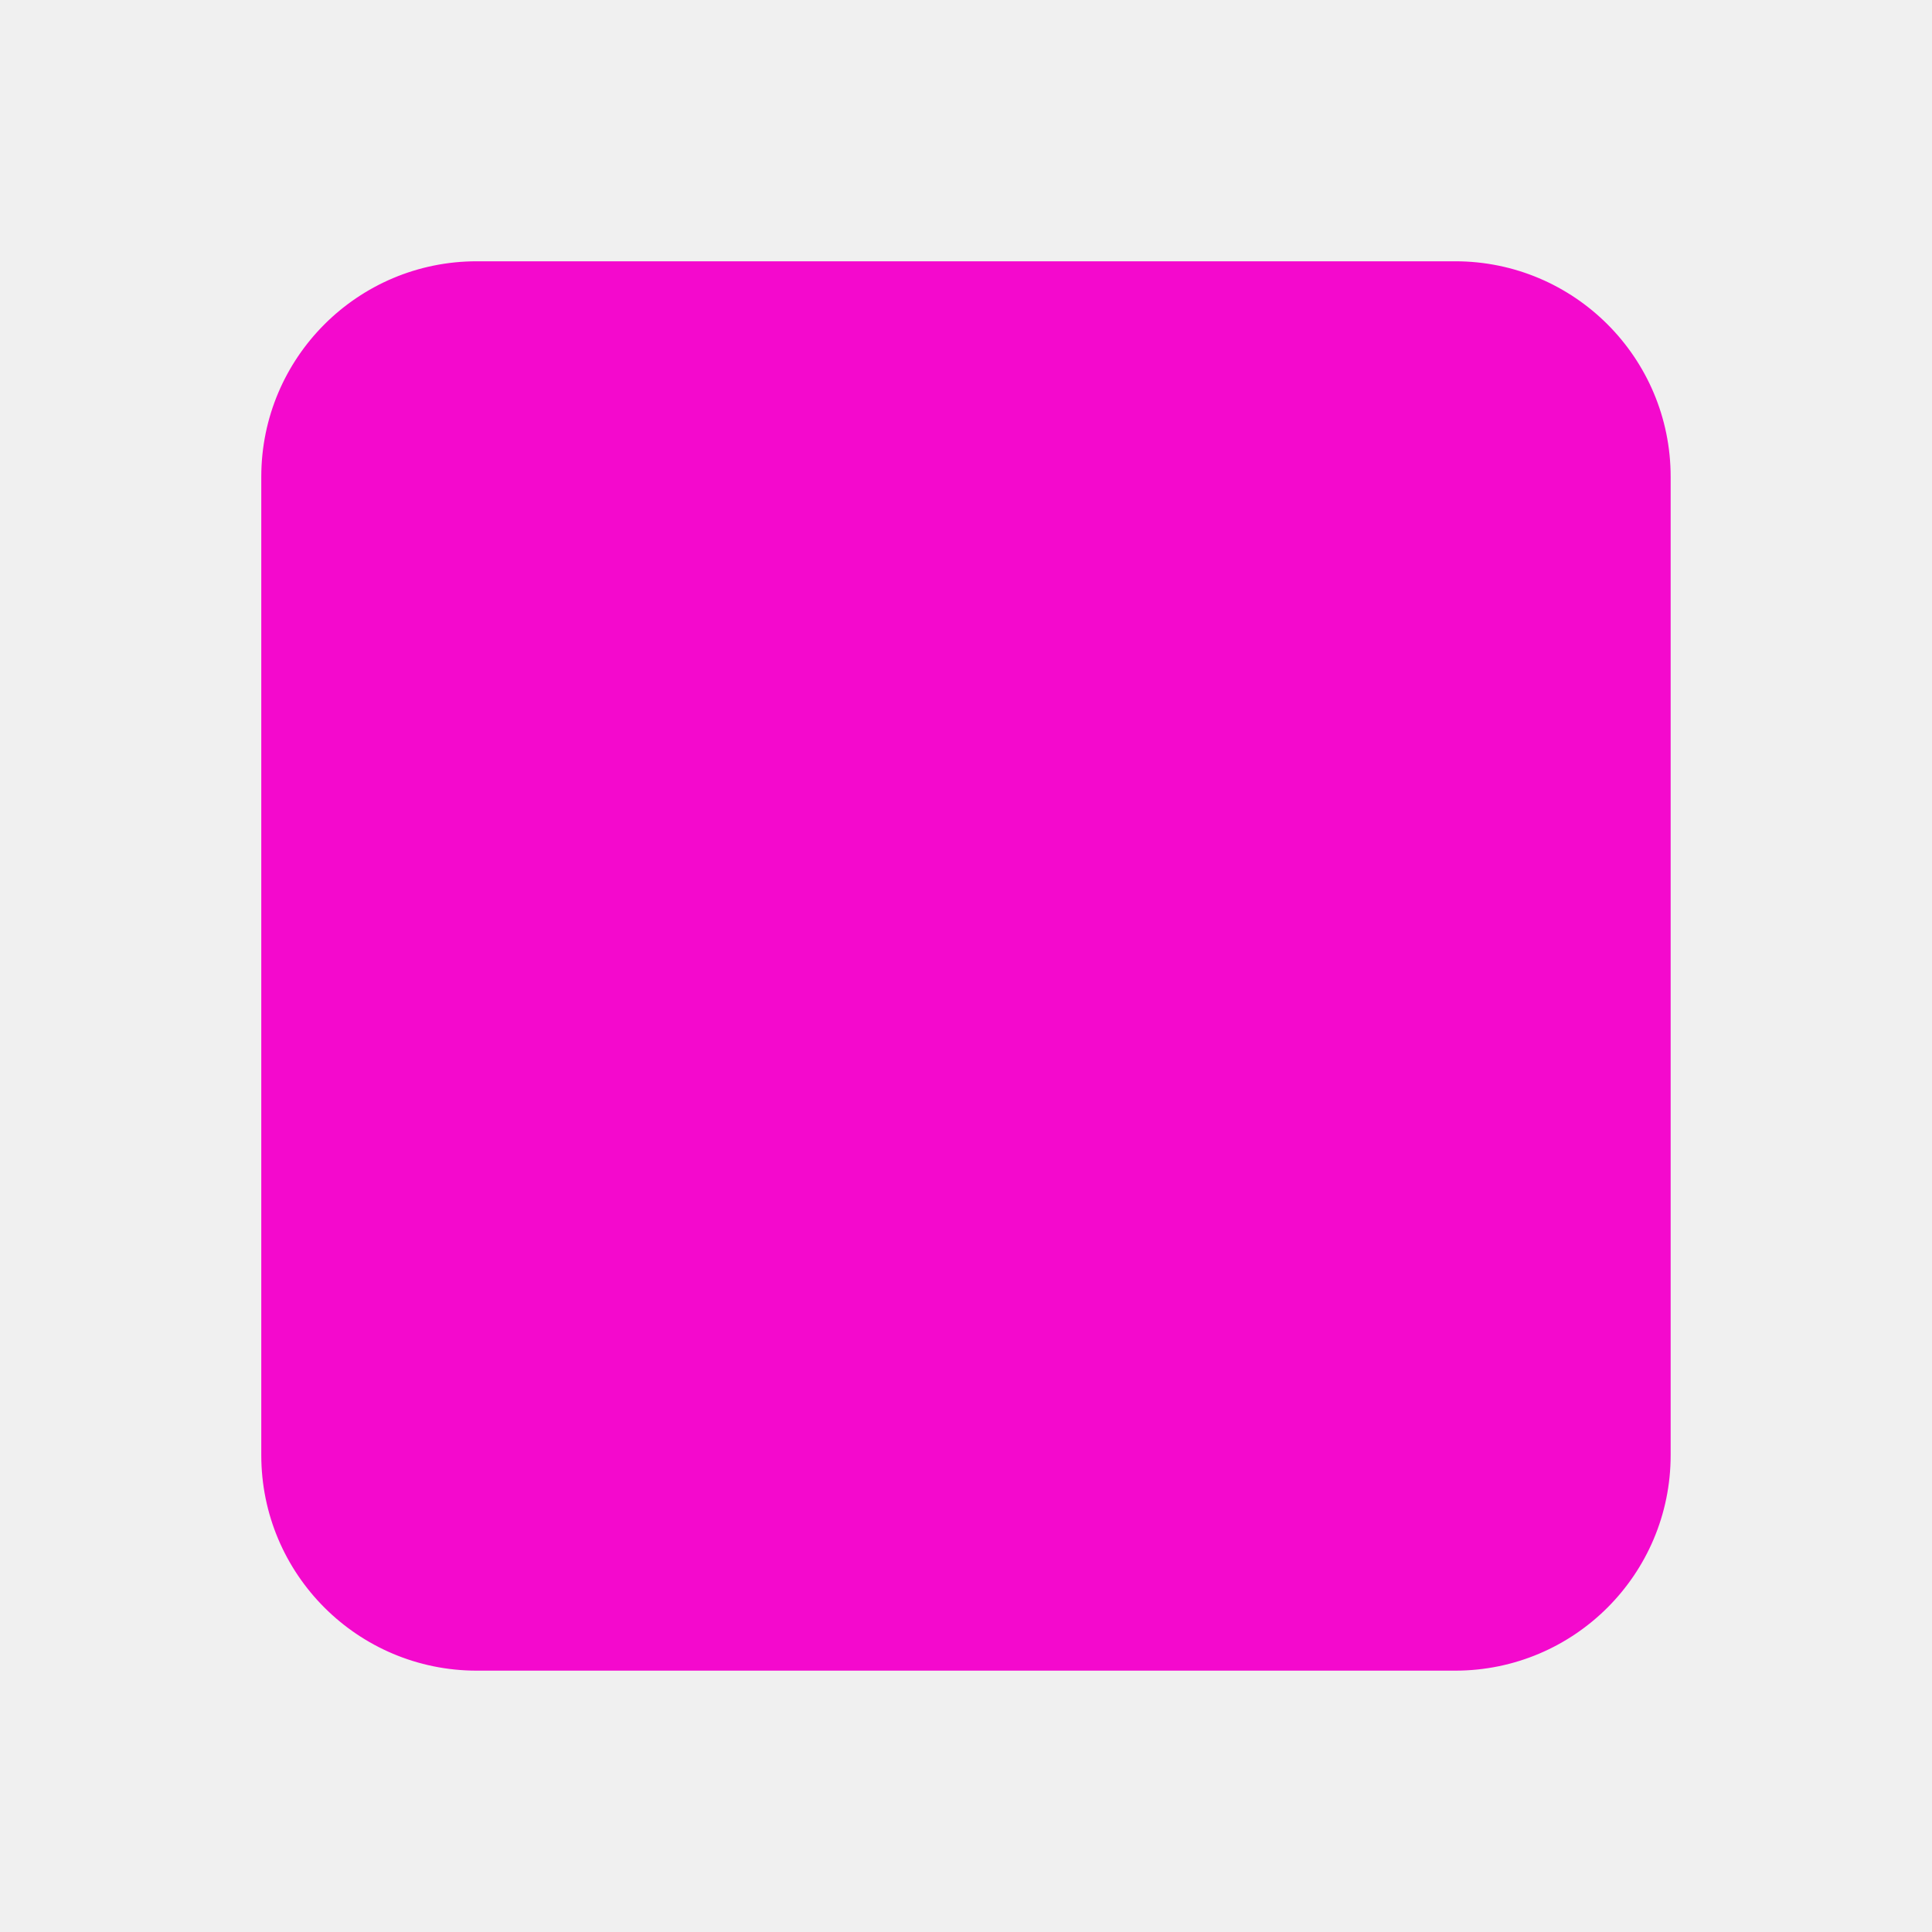
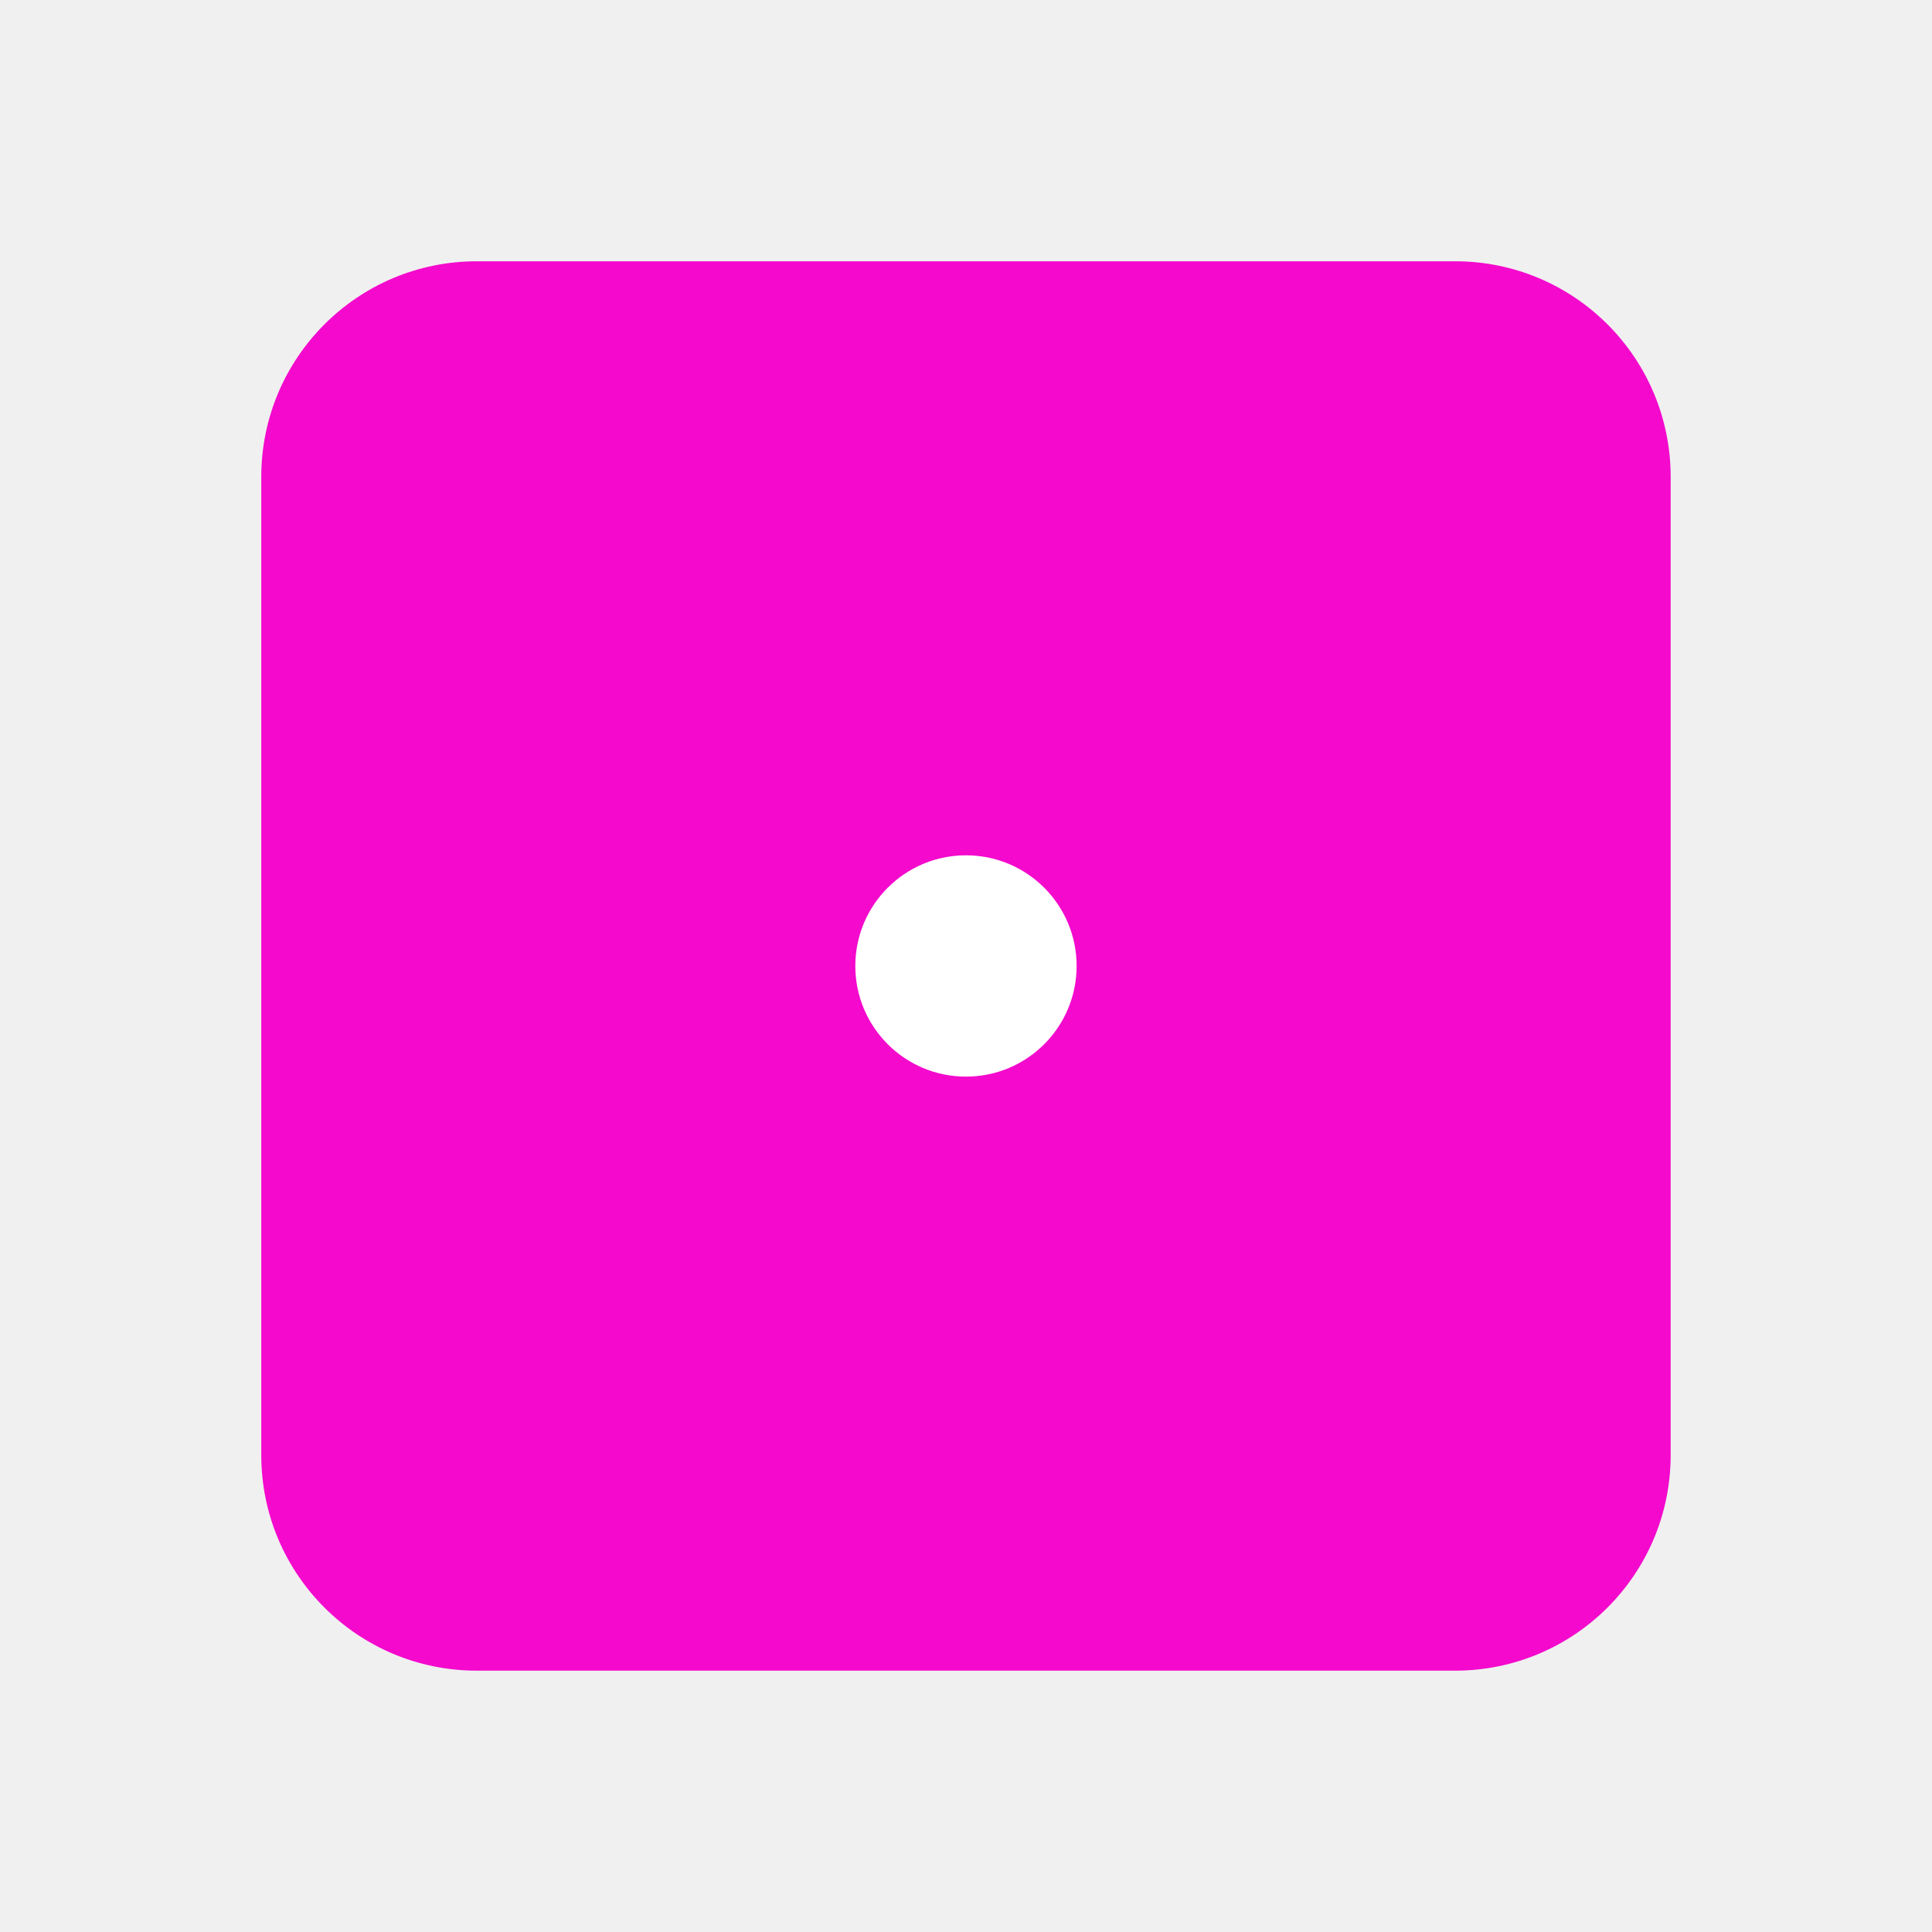
<svg xmlns="http://www.w3.org/2000/svg" viewBox="-18 -18 36 36">
  <g transform="matrix(0.055107 0 0 0.055107 -14.108 -14.108)">
    <g fill="#f409cd" stroke="#f409cd" style="vector-effect:non-scaling-stroke">
      <g transform="translate(0 0) scale(3.938462)">
        <g id="ico">
          <rect width="120" height="120" x="5" y="5" rx="18" />
+           <circle cx="65" cy="65" r="10" fill="#fff" />
        </g>
      </g>
    </g>
  </g>
</svg>
